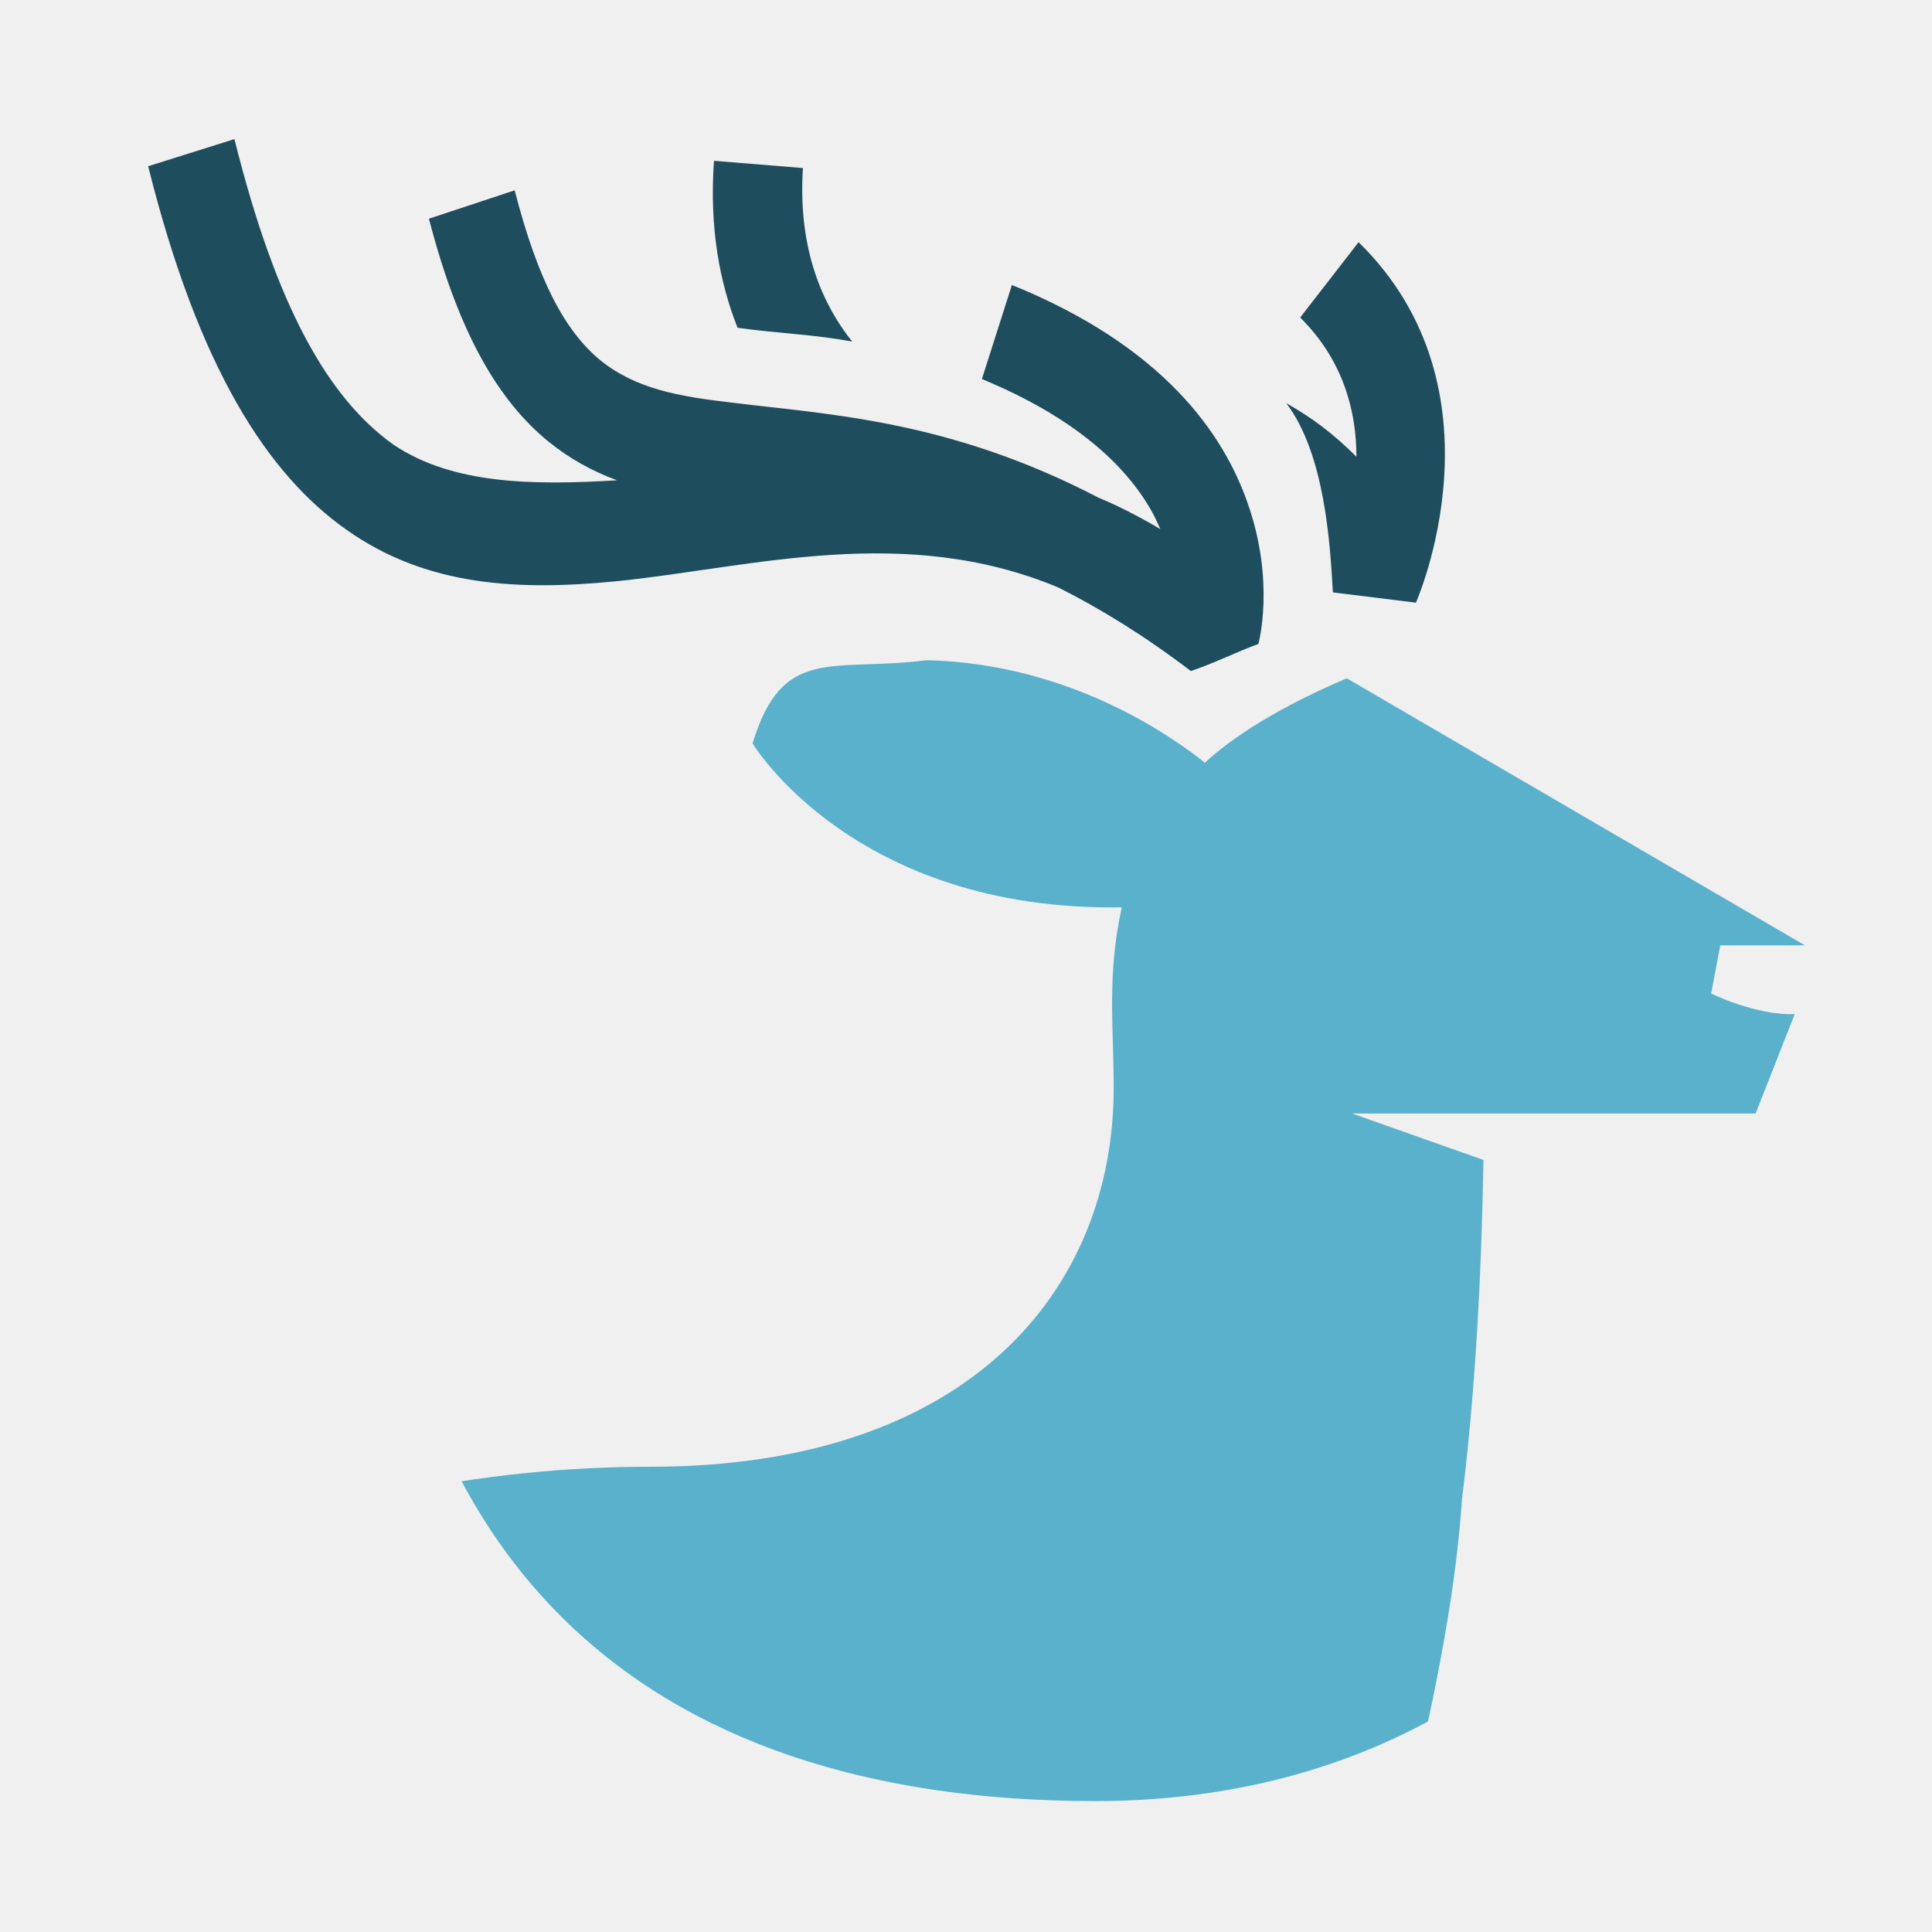
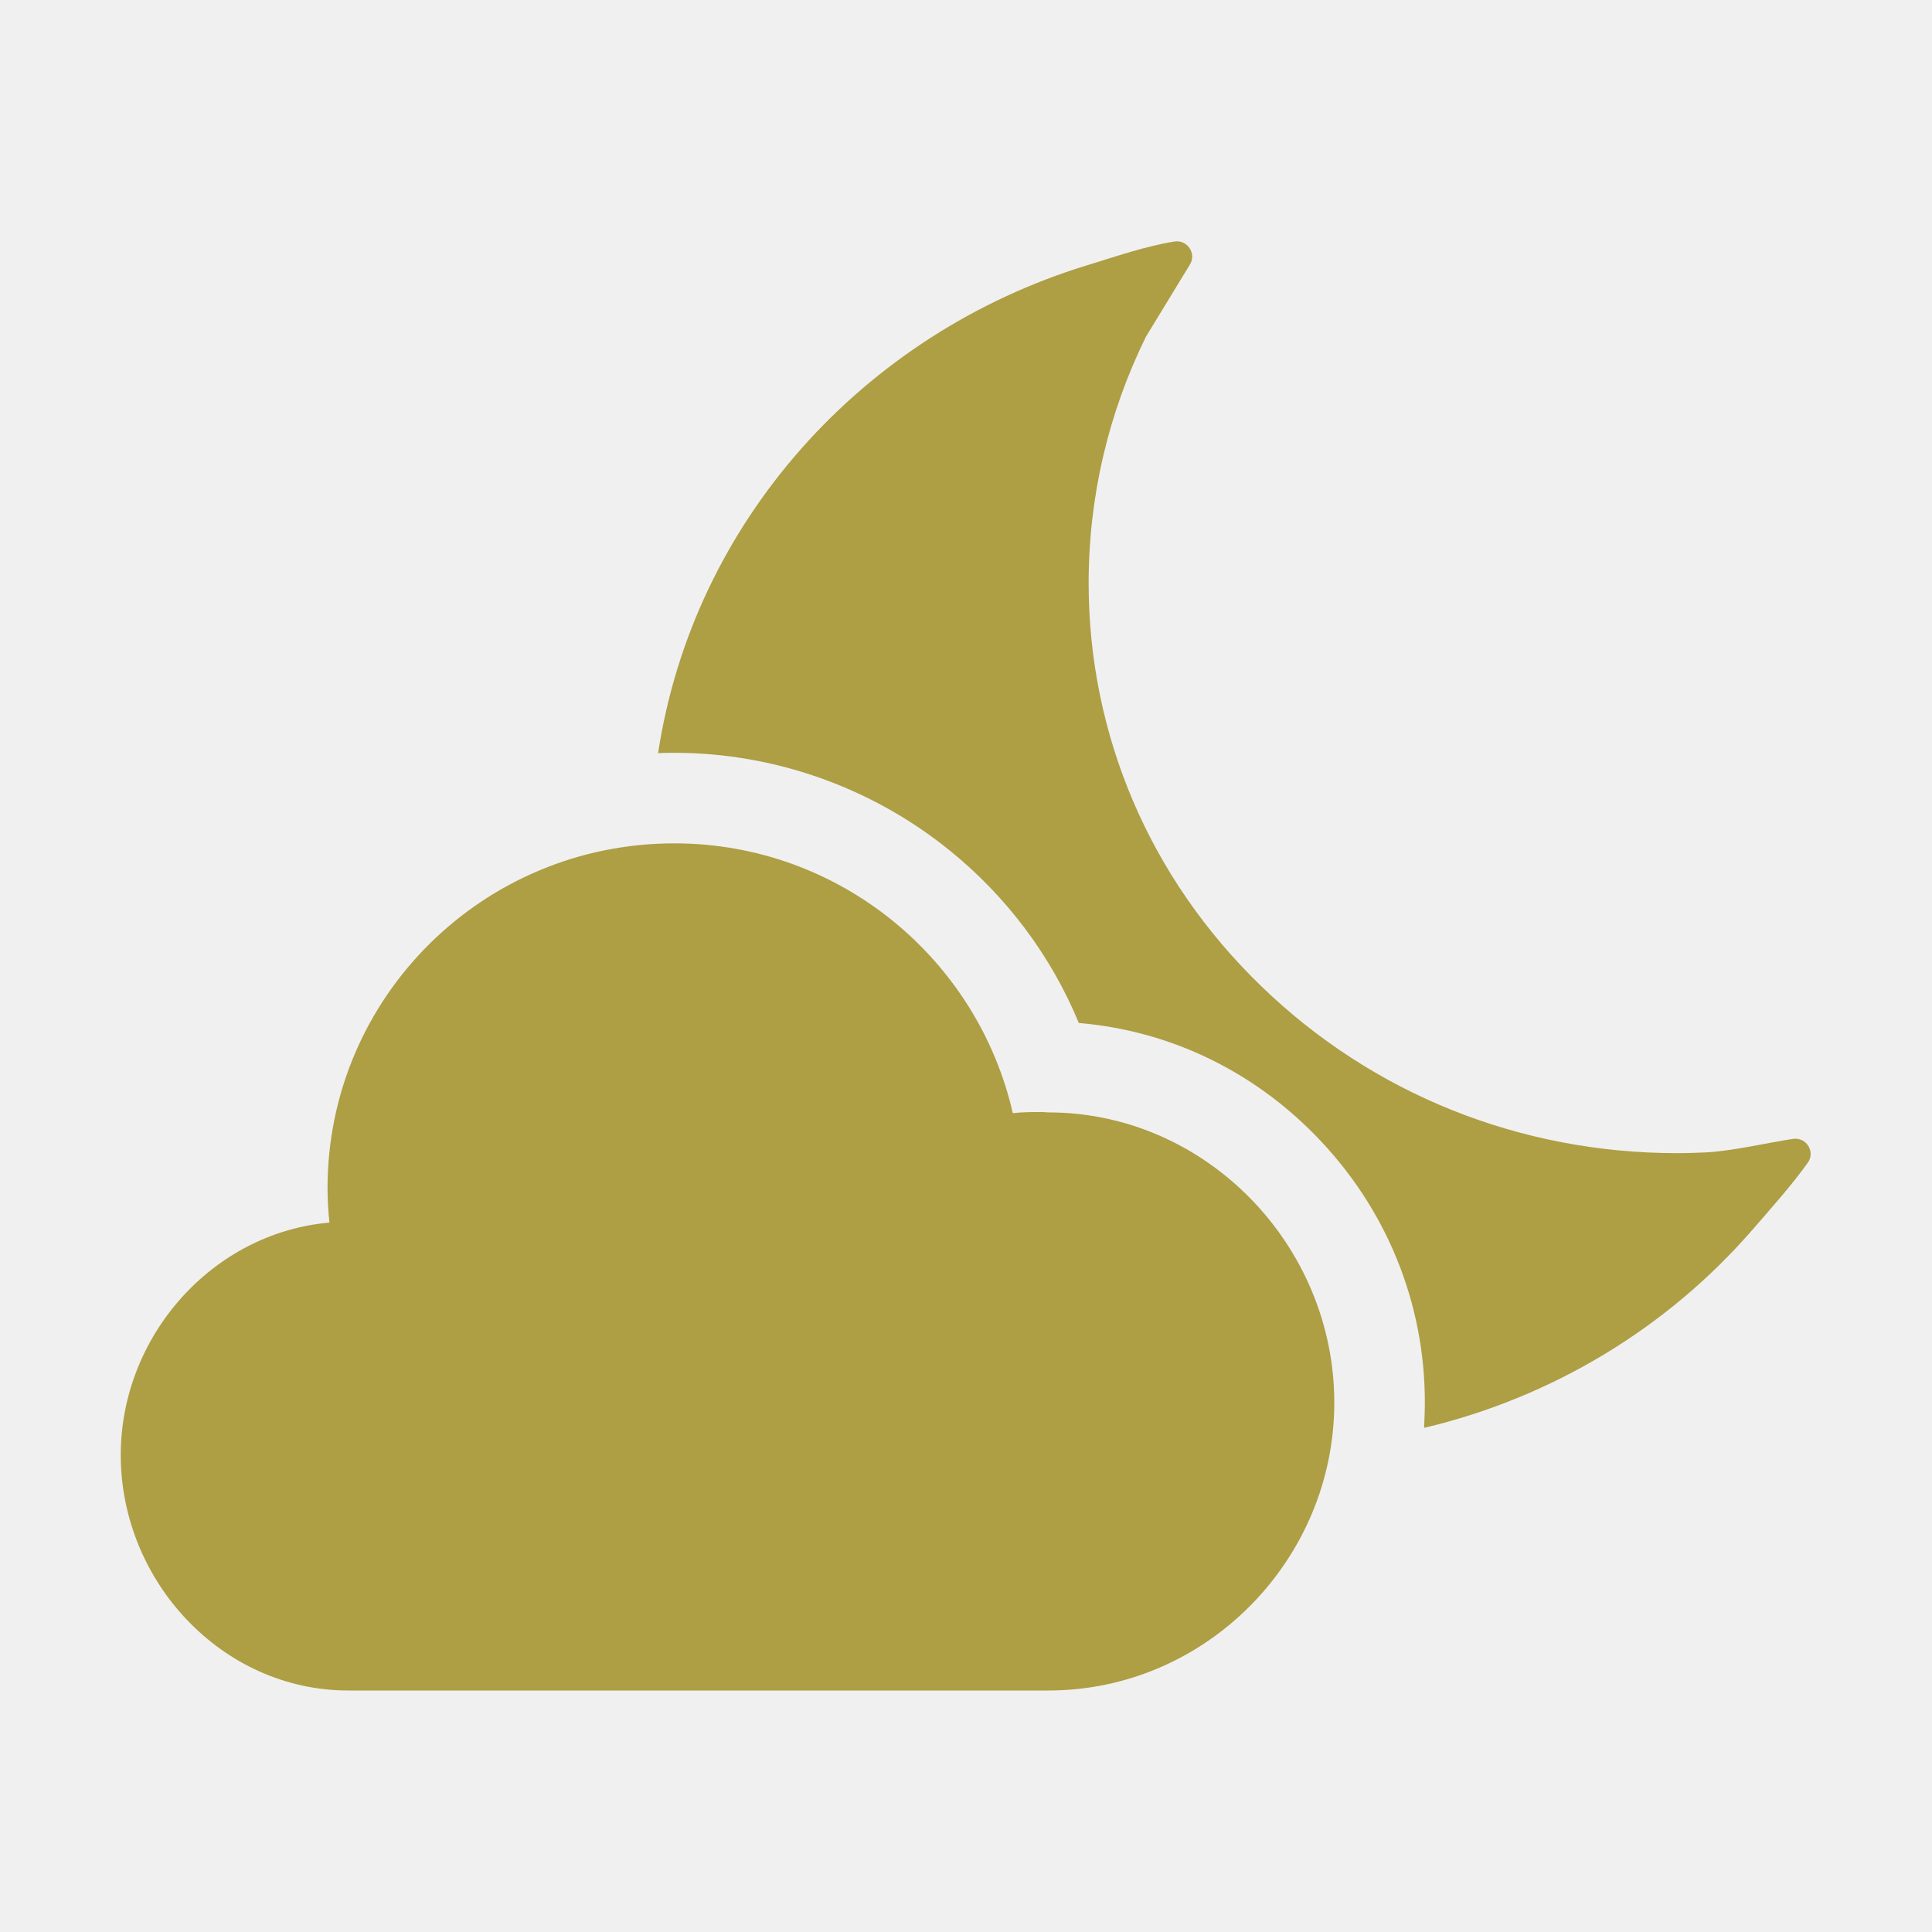
- <svg xmlns="http://www.w3.org/2000/svg" width="250" height="250" fill="none" version="1.1" id="svg30">
-   <defs id="defs34" />
-   <mask id="a" width="240" height="234" x="4" y="1" maskUnits="userSpaceOnUse" style="mask-type:alpha">
-     <path fill="white" d="M244 123c0 64.617-38.383 112-103 112-64.617 0-103-30.883-103-95.5C38 111.194-8.729 36.236 8 16 29.46-9.959 88.689 6 125 6c64.617 0 119 52.383 119 117Z" id="path19" />
-   </mask>
-   <g mask="url(#a)" id="g28" transform="matrix(0.9092373,0,0,1.004956,13.52002,-3.104084)">
-     <path fill="#5AB1CC" d="m 116.94,88.1 c -13.344,1.552 -20.436,-2.019 -24.706,10.71 0,0 14.336,21.655 52.54,21.112 -2.135,8.848 -1.144,15.368 -1.144,23.207 0,26.079 -20.589,48.821 -65.961,48.821 -23.03,0 -51.015,4.191 -72.367,15.911 -15.175,8.305 -27.048,20.336 -32.302,37.023 l 5.956,8.461 11.4,0.155 v 47.889 l -13.91,21.966 3.998,63.645 H -6.364 L -5.22,335.773 C 1.338,331.892 16.36,321.802 29.171,306.279 46.557,285.4 59.902,255.052 44.193,217.486 l 11.744,-5.045 c 12.887,30.814 8.388,57.514 -2.898,79.013 21.58,-0.698 40.11,-2.095 55.819,-4.734 l -3.584,-43.698 12.659,-1.087 L 129.98,387 h 13.116 l 2.212,-94.459 c 10.447,-4.502 34.239,-21.034 45.372,-78.47 1.372,-6.986 2.135,-12.885 2.516,-17.93 1.754,-12.806 2.745,-27.243 3.051,-43.698 l -18.683,-5.976 h 57.42 l 5.567,-12.807 c -5.414,0.233 -11.896,-2.639 -11.896,-2.639 l 1.297,-6.209 H 242 L 176.801,90.428 c -7.244,2.794 -14.87,6.442 -20.208,10.866 -4.27,-3.105 -19.063,-12.807 -39.653,-13.195 z" id="path22" />
-     <path fill="#1E4E5E" d="M 6.217,24.493 18.494,21 c 5.948,21.577 13.345,33.375 22.648,39.352 8.388,5.099 19.75,5.239 31.799,4.579 C 69.433,63.767 66.154,62.137 63.104,59.886 56.317,54.841 50.522,46.458 46.175,31.246 l 12.201,-3.649 c 3.279,11.488 7.092,18.085 12.201,21.888 5.11,3.726 11.286,4.657 18.606,5.433 13.726,1.553 30.884,2.174 52.312,12.264 2.898,1.086 5.872,2.483 8.769,4.036 -0.381,-0.776 -0.762,-1.553 -1.296,-2.406 -3.66,-5.822 -10.828,-11.953 -24.097,-16.92 l 4.27,-12.109 c 21.581,7.917 30.121,19.171 33.553,28.097 3.965,10.168 1.525,18.124 1.525,18.124 -3.05,1.009 -6.1,2.406 -9.608,3.492 -6.634,-4.579 -12.887,-8.033 -18.835,-10.75 C 113.814,70.442 92.31,76.108 73.246,77.893 58.91,79.213 45.794,78.591 34.432,71.295 23.222,64.155 13.385,50.495 6.217,24.493 Z" id="path24" />
-     <path fill="#1E4E5E" d="M 90.098,45.294 C 87.582,39.55 86.057,32.487 86.743,23.794 l 12.659,0.932 c -0.763,10.555 2.897,17.696 7.015,22.353 -5.338,-0.931 -10.447,-1.04 -16.319,-1.785 z m 80.069,-1.32 8.312,-9.702 c 21.58,19.094 8.159,46.415 8.159,46.415 l -11.819,-1.32 c -0.382,-6.24 -1.144,-17.836 -6.635,-24.371 3.584,1.84 6.635,3.865 9.99,6.908 0,-5.666 -1.754,-12.341 -8.007,-17.93 z" id="path26" />
-   </g>
+ <svg xmlns="http://www.w3.org/2000/svg" width="250" height="250" viewBox="0 0 512 512">
+   <path d="M277.8 294.8c-.5 0-1.1-.1-1.6-.1-2.6 0-5.2 0-7.8.3-9.3-40.8-45.9-71.5-89.7-71.5-50.8 0-91.9 40.9-91.9 91.4 0 3.1.2 6.1.5 9.1-31 2.7-55.3 30.1-55.3 61.6C32 419 58.8 448 92.3 448h185.5c41.9 0 75.8-34.7 75.8-76.3 0-41.6-33.9-76.9-75.8-76.9z" fill="#AE9E44" />
+   <path d="M452.1 305.4c-2.5.1-5 .2-7.6.2-41.7 0-80.8-15.7-110.3-44.3-29.5-28.5-45.7-66.5-45.7-106.8 0-23 5.3-45.2 15.2-65.3L315.4 70c1.7-2.9-.8-6.5-4.1-6-7.6 1.2-15.7 4-23.2 6.3-59.5 18.2-104.4 68.1-113.7 129.3 1.4-.1 2.9-.1 4.3-.1 26.5 0 52.4 9.2 73 25.9 15.1 12.2 26.9 28 34.2 45.7 23.7 2 45.7 12.4 62.7 29.8 18.7 19.1 29 44.2 29 70.7 0 2.3-.1 4.6-.2 6.8 34.2-8.1 64.3-26.6 86.4-51.8 4.8-5.5 11.3-12.8 15.3-18.5 2-2.8-.3-6.7-3.8-6.3-6.8 1-15.9 3.2-23.2 3.6z" fill="#AE9E44" />
</svg>
